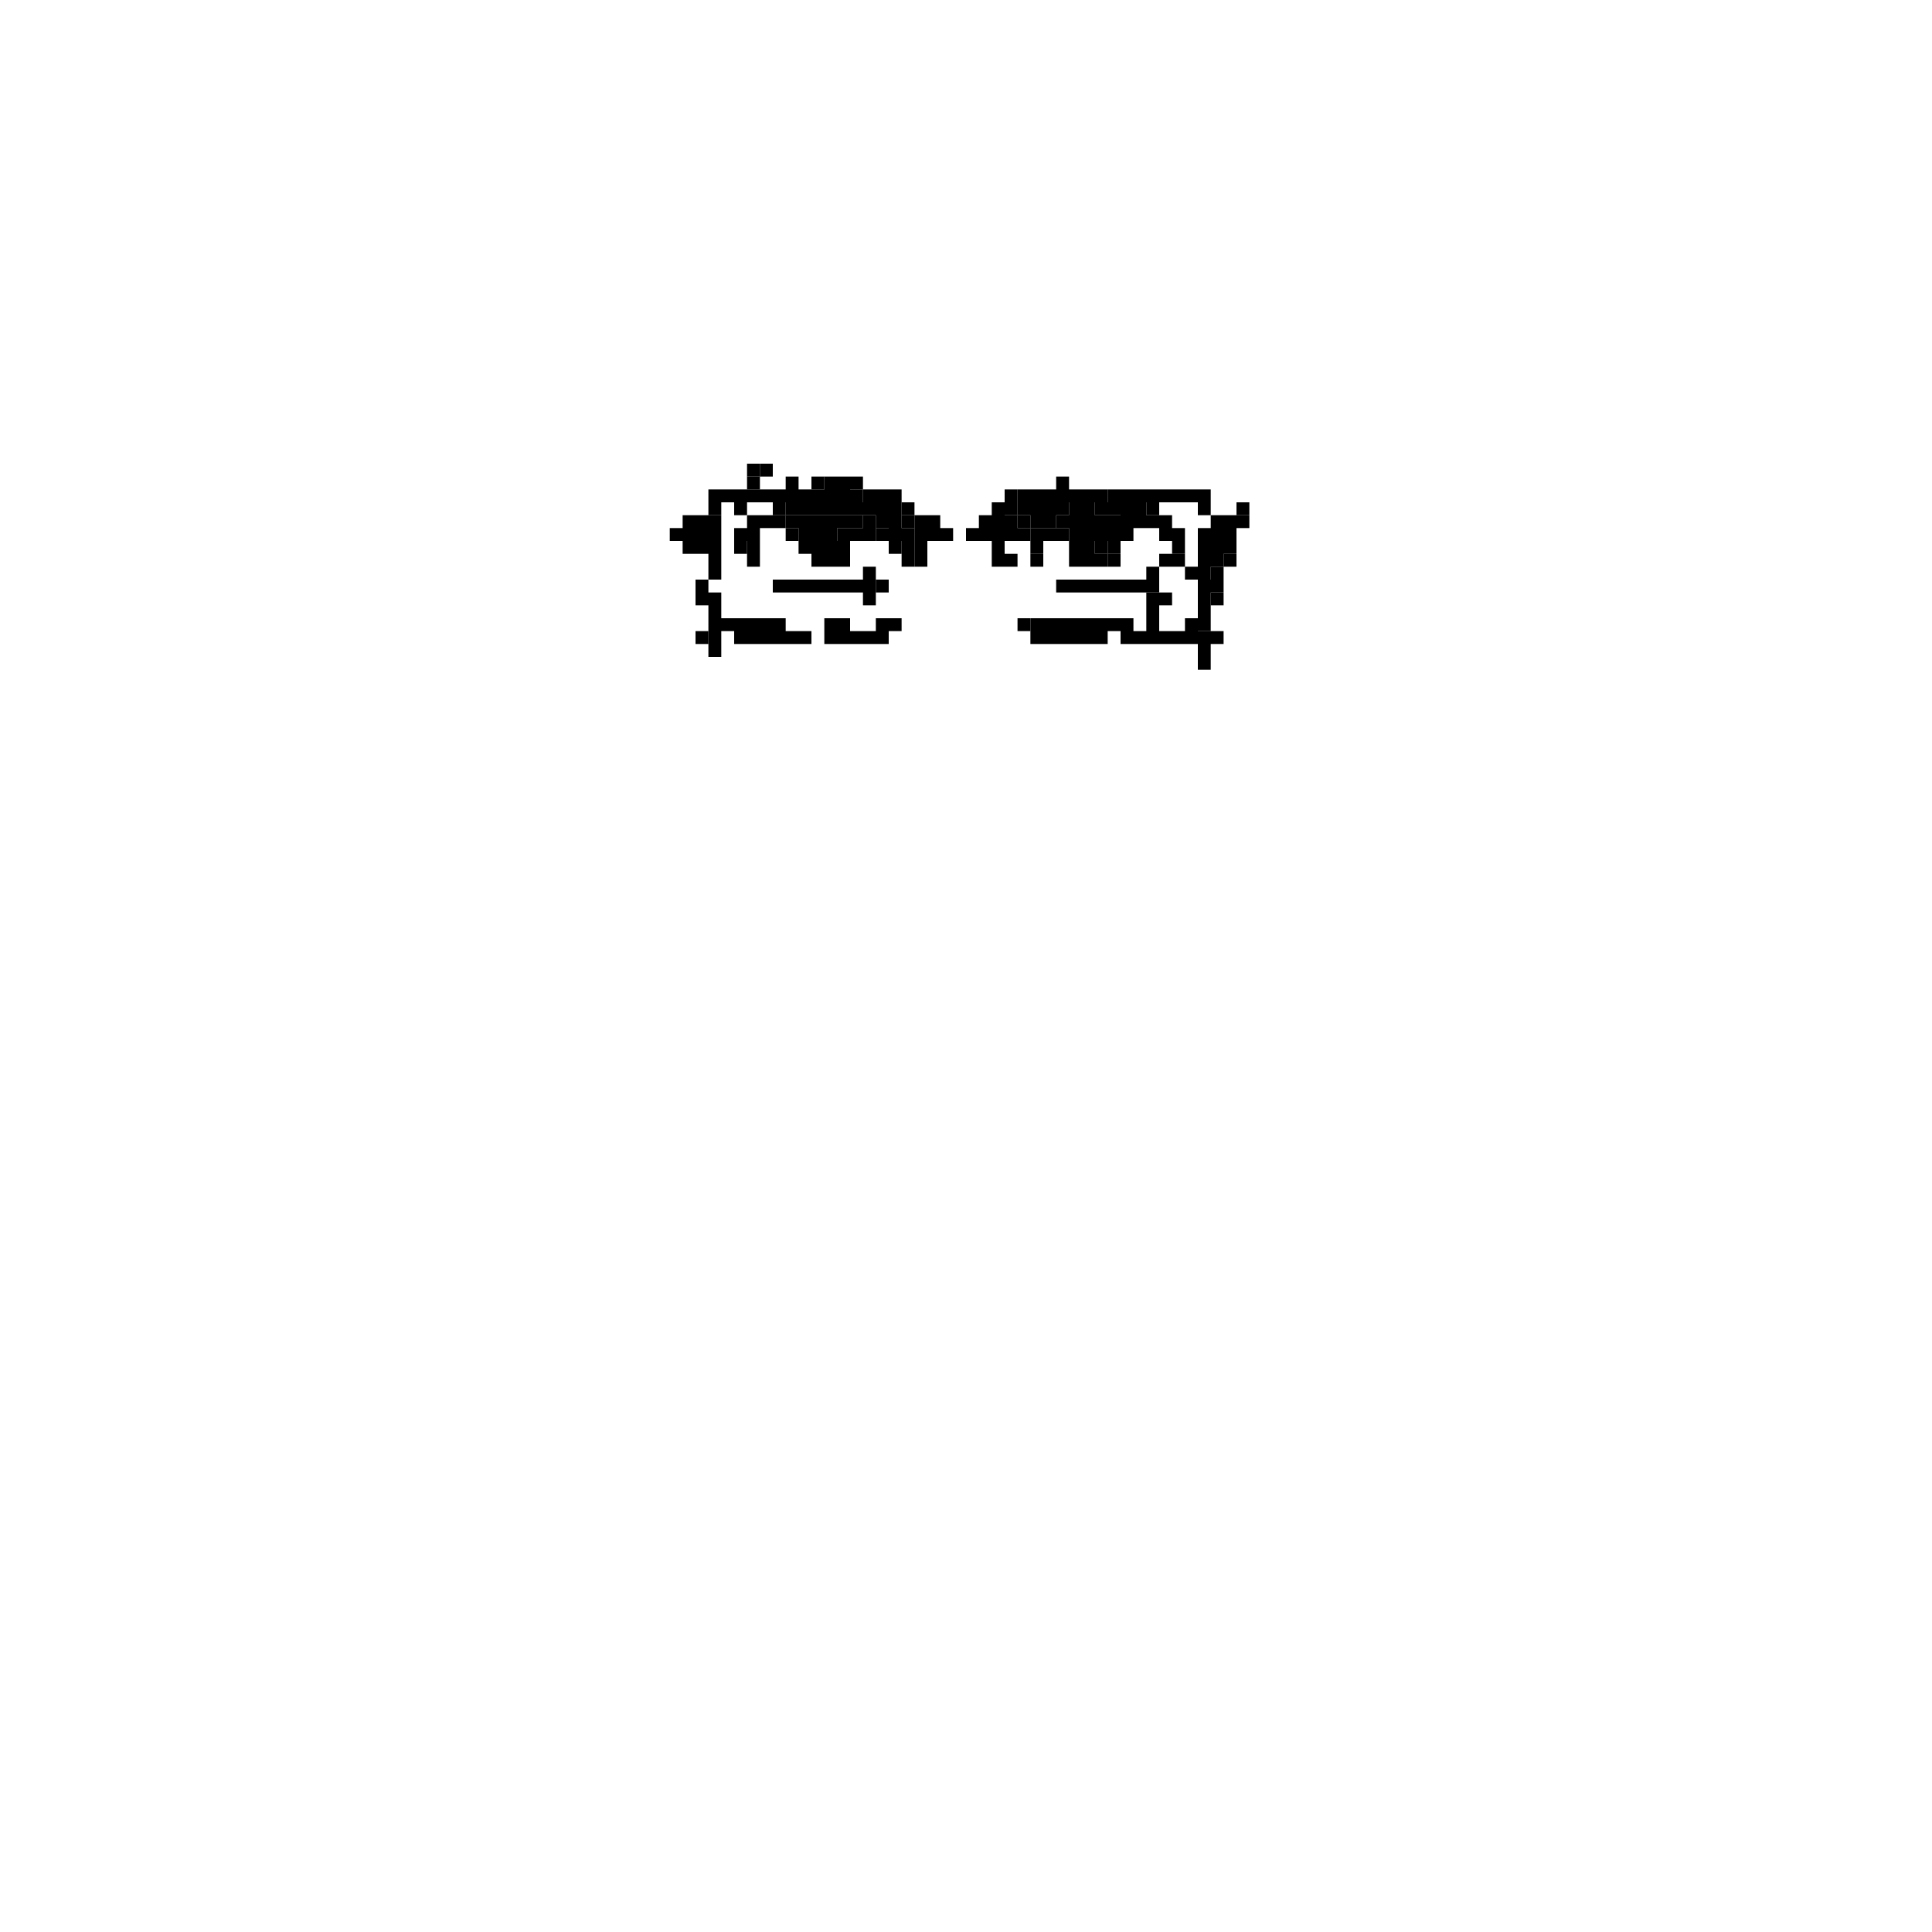
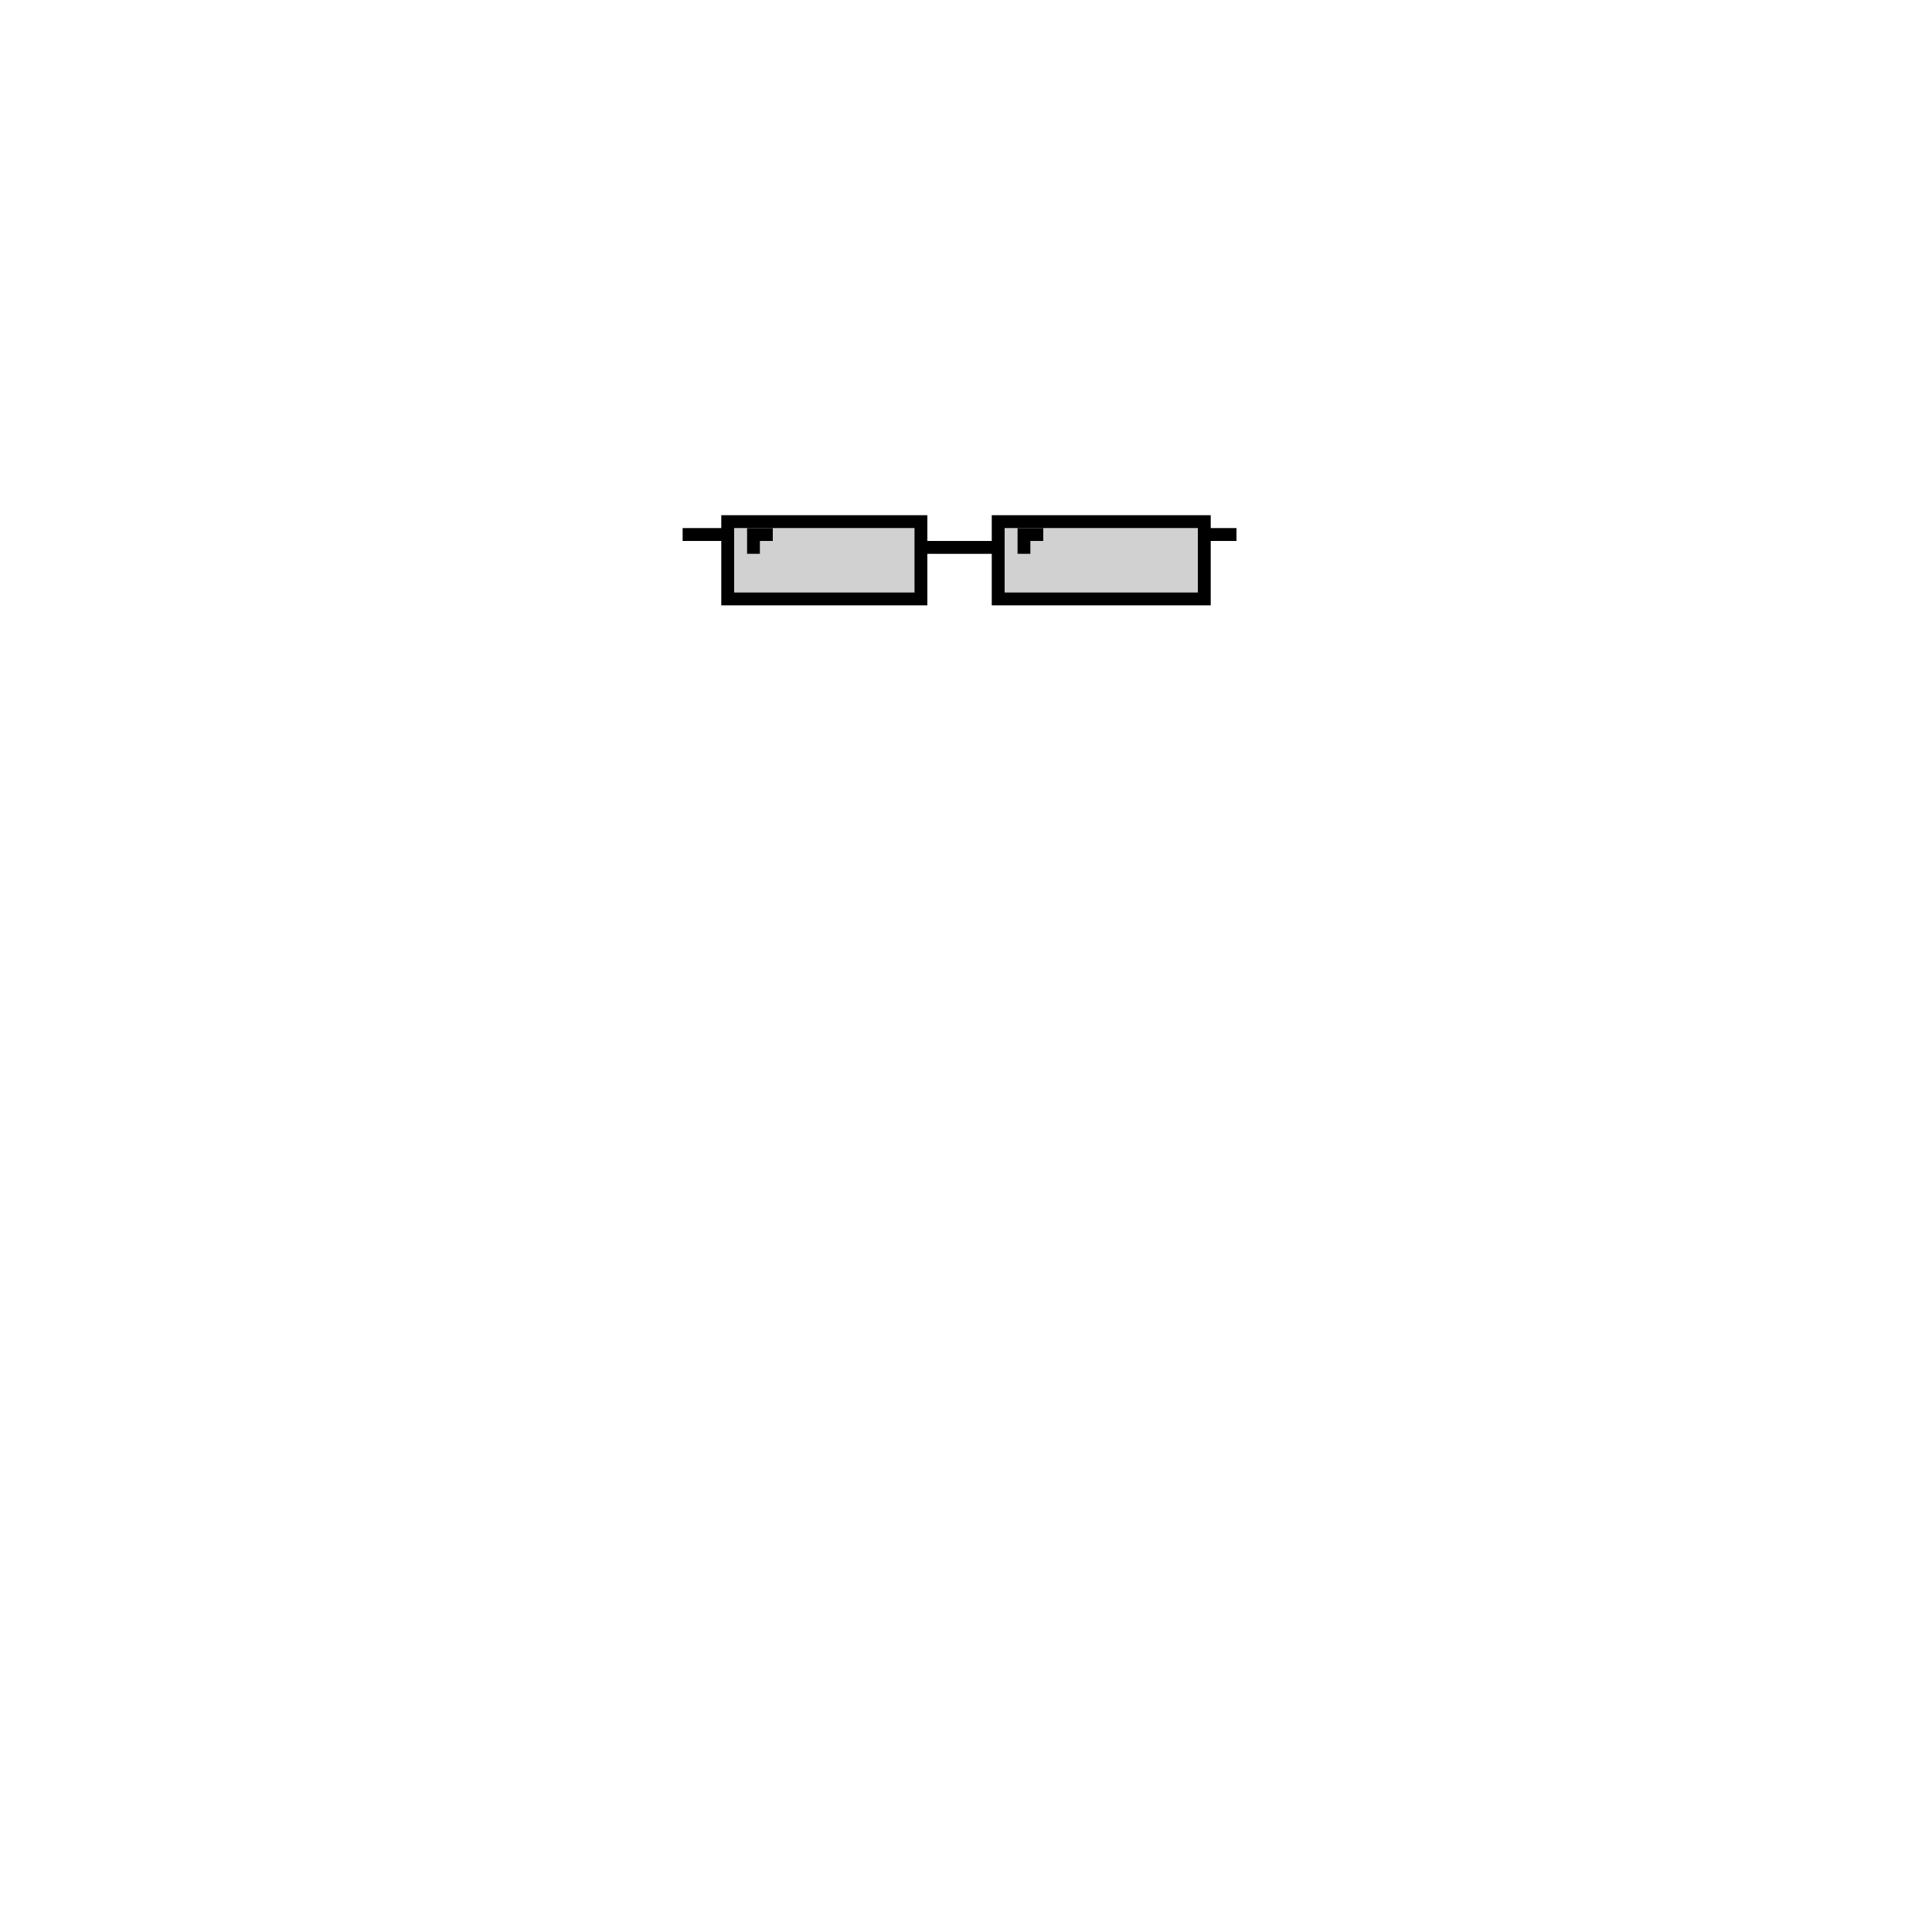
<svg xmlns="http://www.w3.org/2000/svg" viewBox="0 0 150 150">
  <g data-camada="oculos" data-pronto="sim">
-     <path class="branco" d="M67 40h1v1h-1zM61 41h1v1h-1zM66 41h2v1h-2zM81 41h2v1h-2zM58 42h1v1h-1zM69 42h1v1h-1zM85 42h1v1h-1zM58 43h1v1h-1zM86 43h1v1h-1zM68 45h1v1h-1zM89 46h2v1h-2zM89 47h1v1h-1z" />
-     <path class="contorno" d="M58 36h1v1h-1zM54 49h1v1h-1z" />
-     <path class="oculos" d="M61 37h1v1h-1zM64 37h2v1h-2zM82 37h1v1h-1zM55 38h11v1h-11zM67 38h3v1h-3zM79 38h7v1h-7zM87 38h7v1h-7zM70 39h1v1h-1zM77 39h1v1h-1zM93 39h1v1h-1zM53 40h3v1h-3zM71 40h2v1h-2zM76 40h2v1h-2zM94 40h3v1h-3zM52 41h4v1h-4zM65 41h1v1h-1zM71 41h3v1h-3zM75 41h3v1h-3zM93 41h3v1h-3zM53 42h3v1h-3zM71 42h1v1h-1zM77 42h1v1h-1zM93 42h3v1h-3zM55 43h1v1h-1zM71 43h1v1h-1zM77 43h2v1h-2zM93 43h2v1h-2zM55 44h1v1h-1zM93 44h1v1h-1zM54 45h1v1h-1zM93 45h2v1h-2zM54 46h2v1h-2zM93 46h1v1h-1zM55 47h1v1h-1zM93 47h1v1h-1zM57 48h4v1h-4zM64 48h2v1h-2zM68 48h1v1h-1zM80 48h8v1h-8zM89 48h1v1h-1zM92 48h2v1h-2zM57 49h6v1h-6zM64 49h5v1h-5zM80 49h6v1h-6zM87 49h6v1h-6z" />
-     <path class="oculos-luz" d="M66 38h1v1h-1zM78 38h1v1h-1zM86 38h1v1h-1zM55 39h1v1h-1zM57 39h1v1h-1zM61 39h9v1h-9zM79 39h4v1h-4zM85 39h2v1h-2zM89 39h1v1h-1zM60 40h1v1h-1zM68 40h2v1h-2zM78 40h1v1h-1zM80 40h2v1h-2zM69 41h2v1h-2zM78 41h2v1h-2zM70 42h1v1h-1zM70 43h1v1h-1zM80 43h1v1h-1zM90 43h2v1h-2zM67 44h1v1h-1zM89 44h1v1h-1zM92 44h1v1h-1zM60 45h8v1h-8zM82 45h8v1h-8zM67 46h1v1h-1z" />
-     <path class="oculos-sombra" d="M60 39h1v1h-1zM83 39h2v1h-2zM87 39h2v1h-2zM58 40h2v1h-2zM61 40h6v1h-6zM82 40h9v1h-9zM57 41h2v1h-2zM62 41h3v1h-3zM68 41h1v1h-1zM80 41h1v1h-1zM83 41h5v1h-5zM90 41h2v1h-2zM57 42h1v1h-1zM62 42h4v1h-4zM80 42h1v1h-1zM83 42h2v1h-2zM86 42h1v1h-1zM91 42h1v1h-1zM63 43h3v1h-3zM83 43h3v1h-3z" />
-     <path class="pele" d="M59 36h1v1h-1zM58 37h1v1h-1zM63 37h1v1h-1zM66 37h1v1h-1zM78 39h1v1h-1zM96 39h1v1h-1zM70 40h1v1h-1zM79 40h1v1h-1zM95 43h1v1h-1zM94 44h1v1h-1zM94 46h1v1h-1zM55 48h2v1h-2zM69 48h1v1h-1zM79 48h1v1h-1zM55 49h1v1h-1zM93 49h2v1h-2zM55 50h1v1h-1zM93 50h1v1h-1zM93 51h1v1h-1z" />
+     <path class="branco" d="M58 41h2v1h-2zM79 41h2v1h-2zM58 42h1v1h-1zM79 42h1v1h-1z" />
+     <path class="oculos-luz" d="M56 40h16v1h-16zM77 40h17v1h-17zM53 41h4v1h-4zM71 41h1v1h-1zM77 41h1v1h-1zM93 41h3v1h-3zM56 42h1v1h-1zM71 42h7v1h-7zM93 42h1v1h-1zM56 43h1v1h-1zM71 43h1v1h-1zM77 43h1v1h-1zM93 43h1v1h-1zM56 44h1v1h-1zM71 44h1v1h-1zM77 44h1v1h-1zM93 44h1v1h-1zM56 45h1v1h-1zM71 45h1v1h-1zM77 45h1v1h-1zM93 45h1v1h-1zM56 46h16v1h-16zM77 46h17v1h-17z" />
+     <g data-peca="lente" data-mistura="sim">
+       <path class="lente" fill-opacity="0.18" d="M57 41h1v1h-1zM60 41h11v1h-11zM78 41h1v1h-1zM81 41h12v1h-12zM57 42h1v1h-1zM59 42h12v1h-12zM78 42h1v1h-1zM80 42h13v1h-13zM57 43h14v1h-14zM78 43h15v1h-15zM57 44h14v1h-14zM78 44h15v1h-15zM57 45h14v1h-14zM78 45h15v1h-15z" />
+     </g>
  </g>
</svg>
